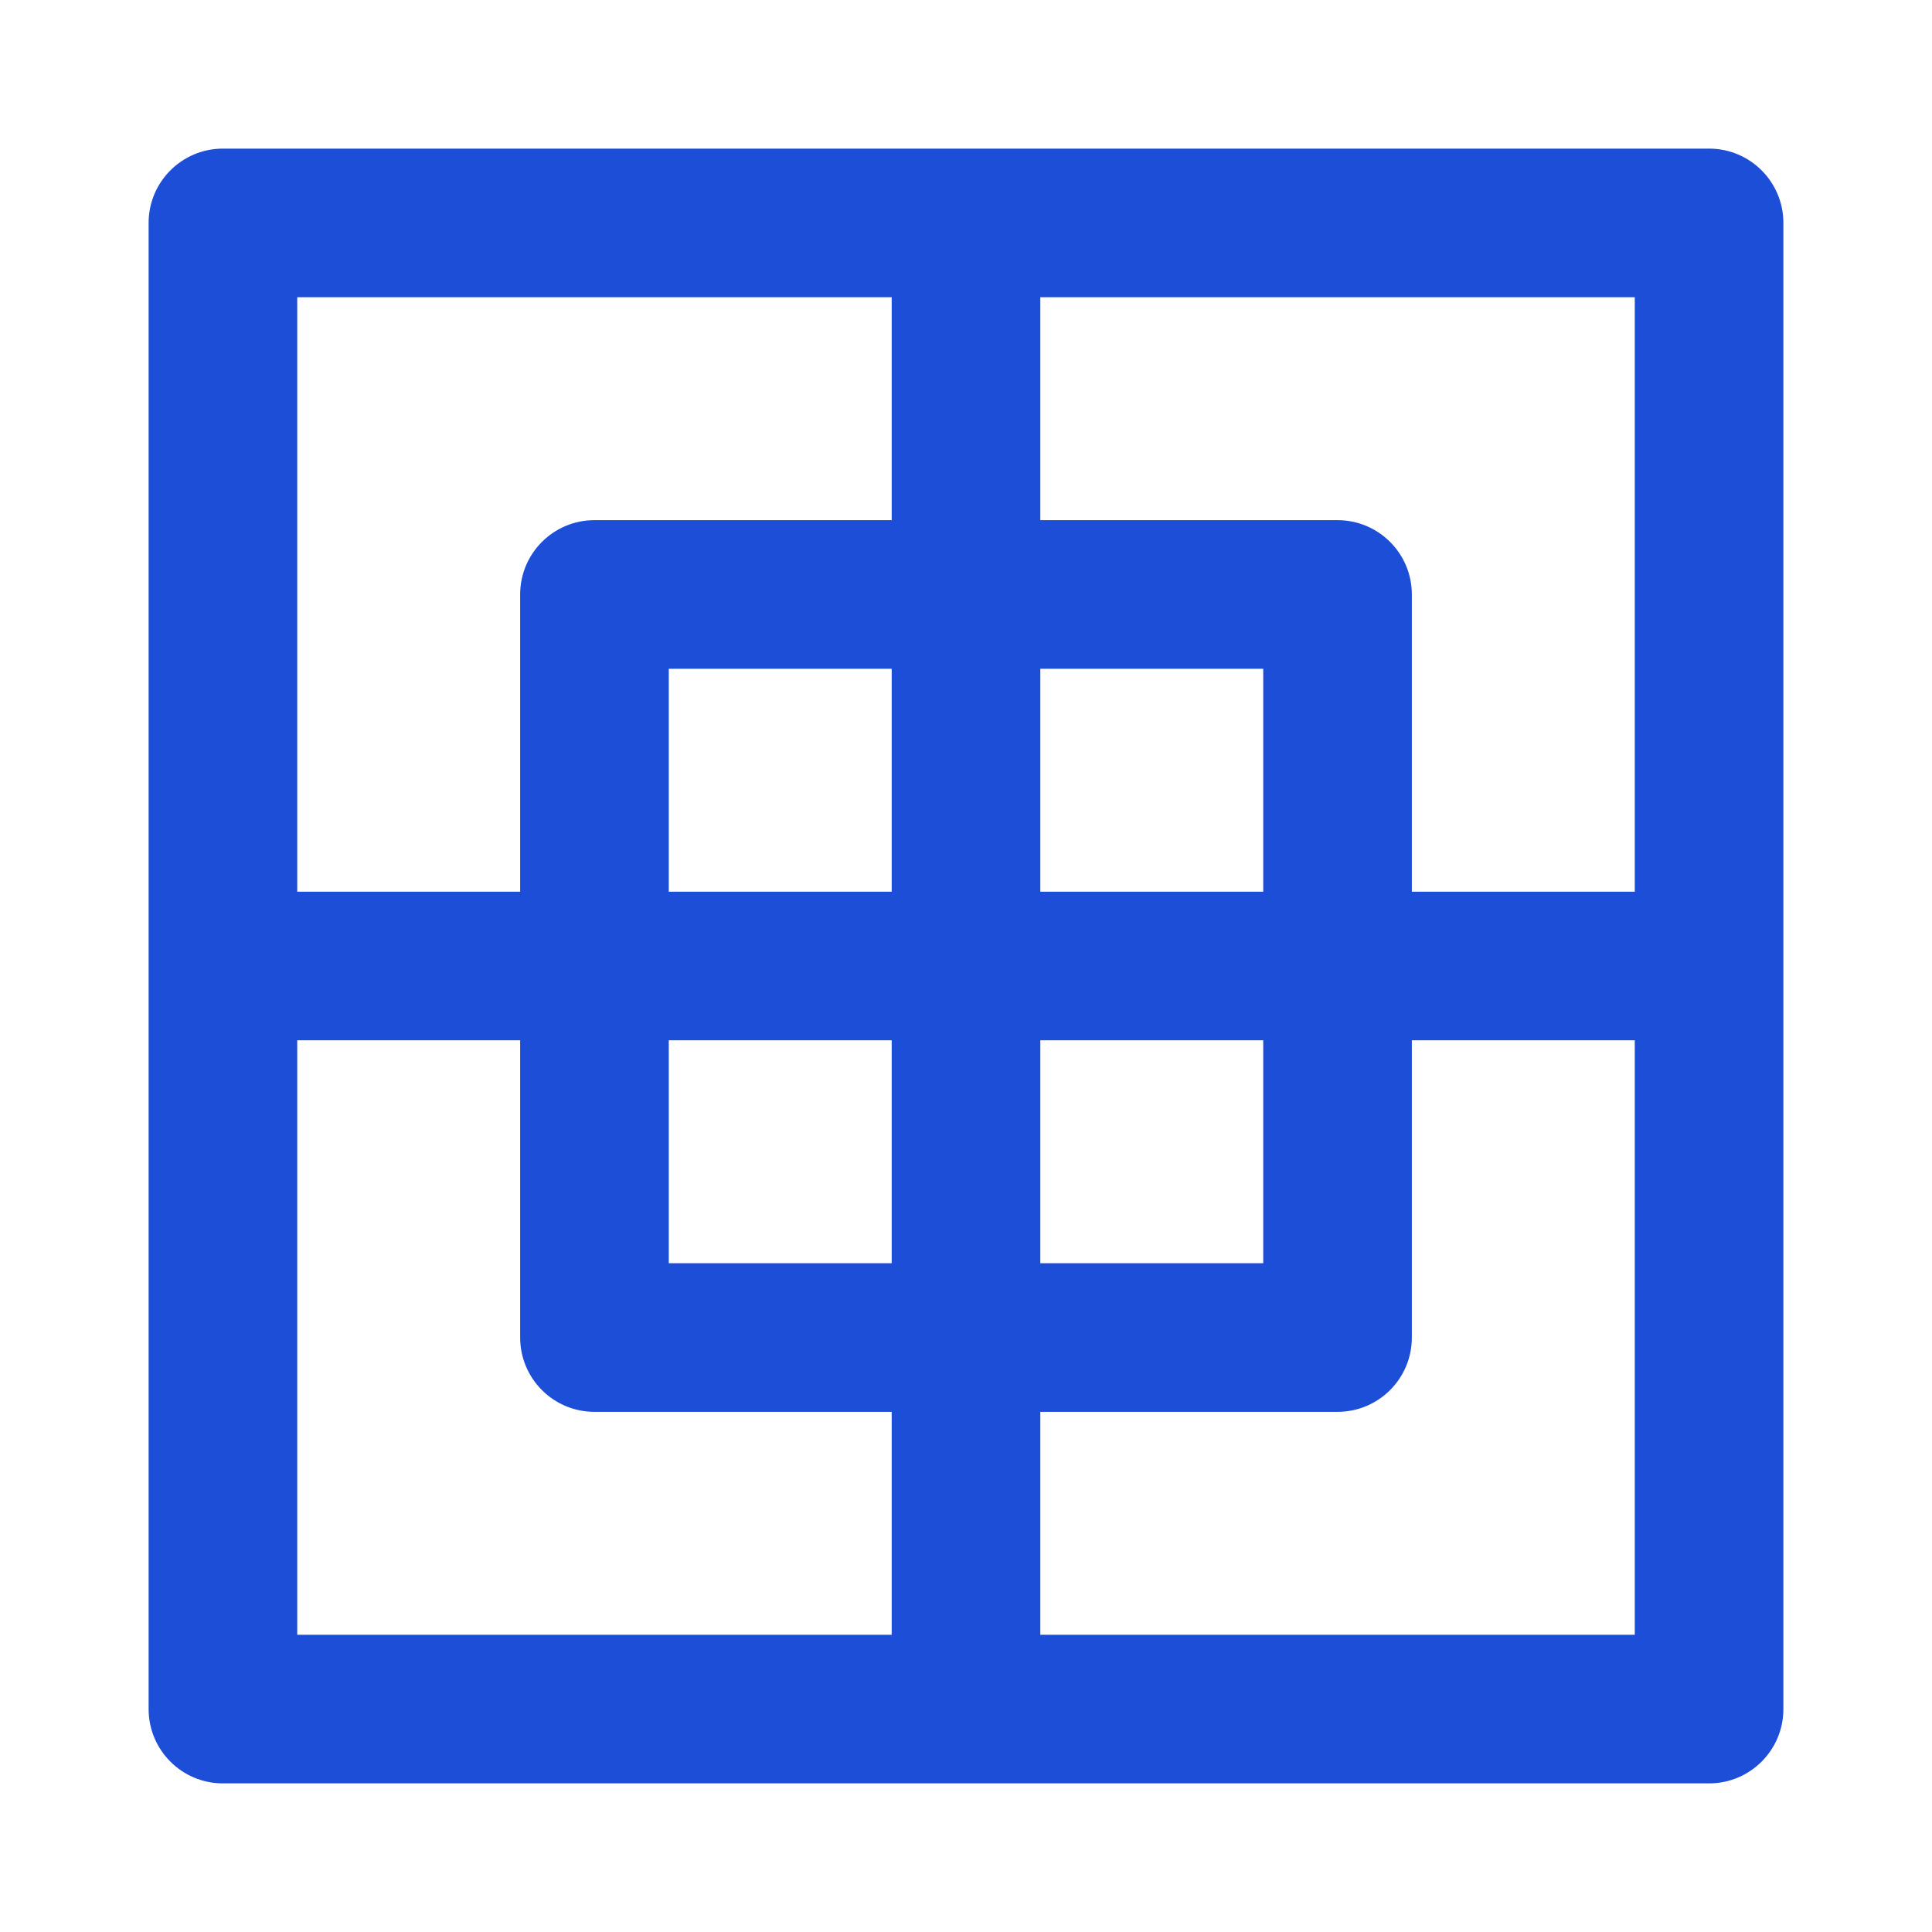
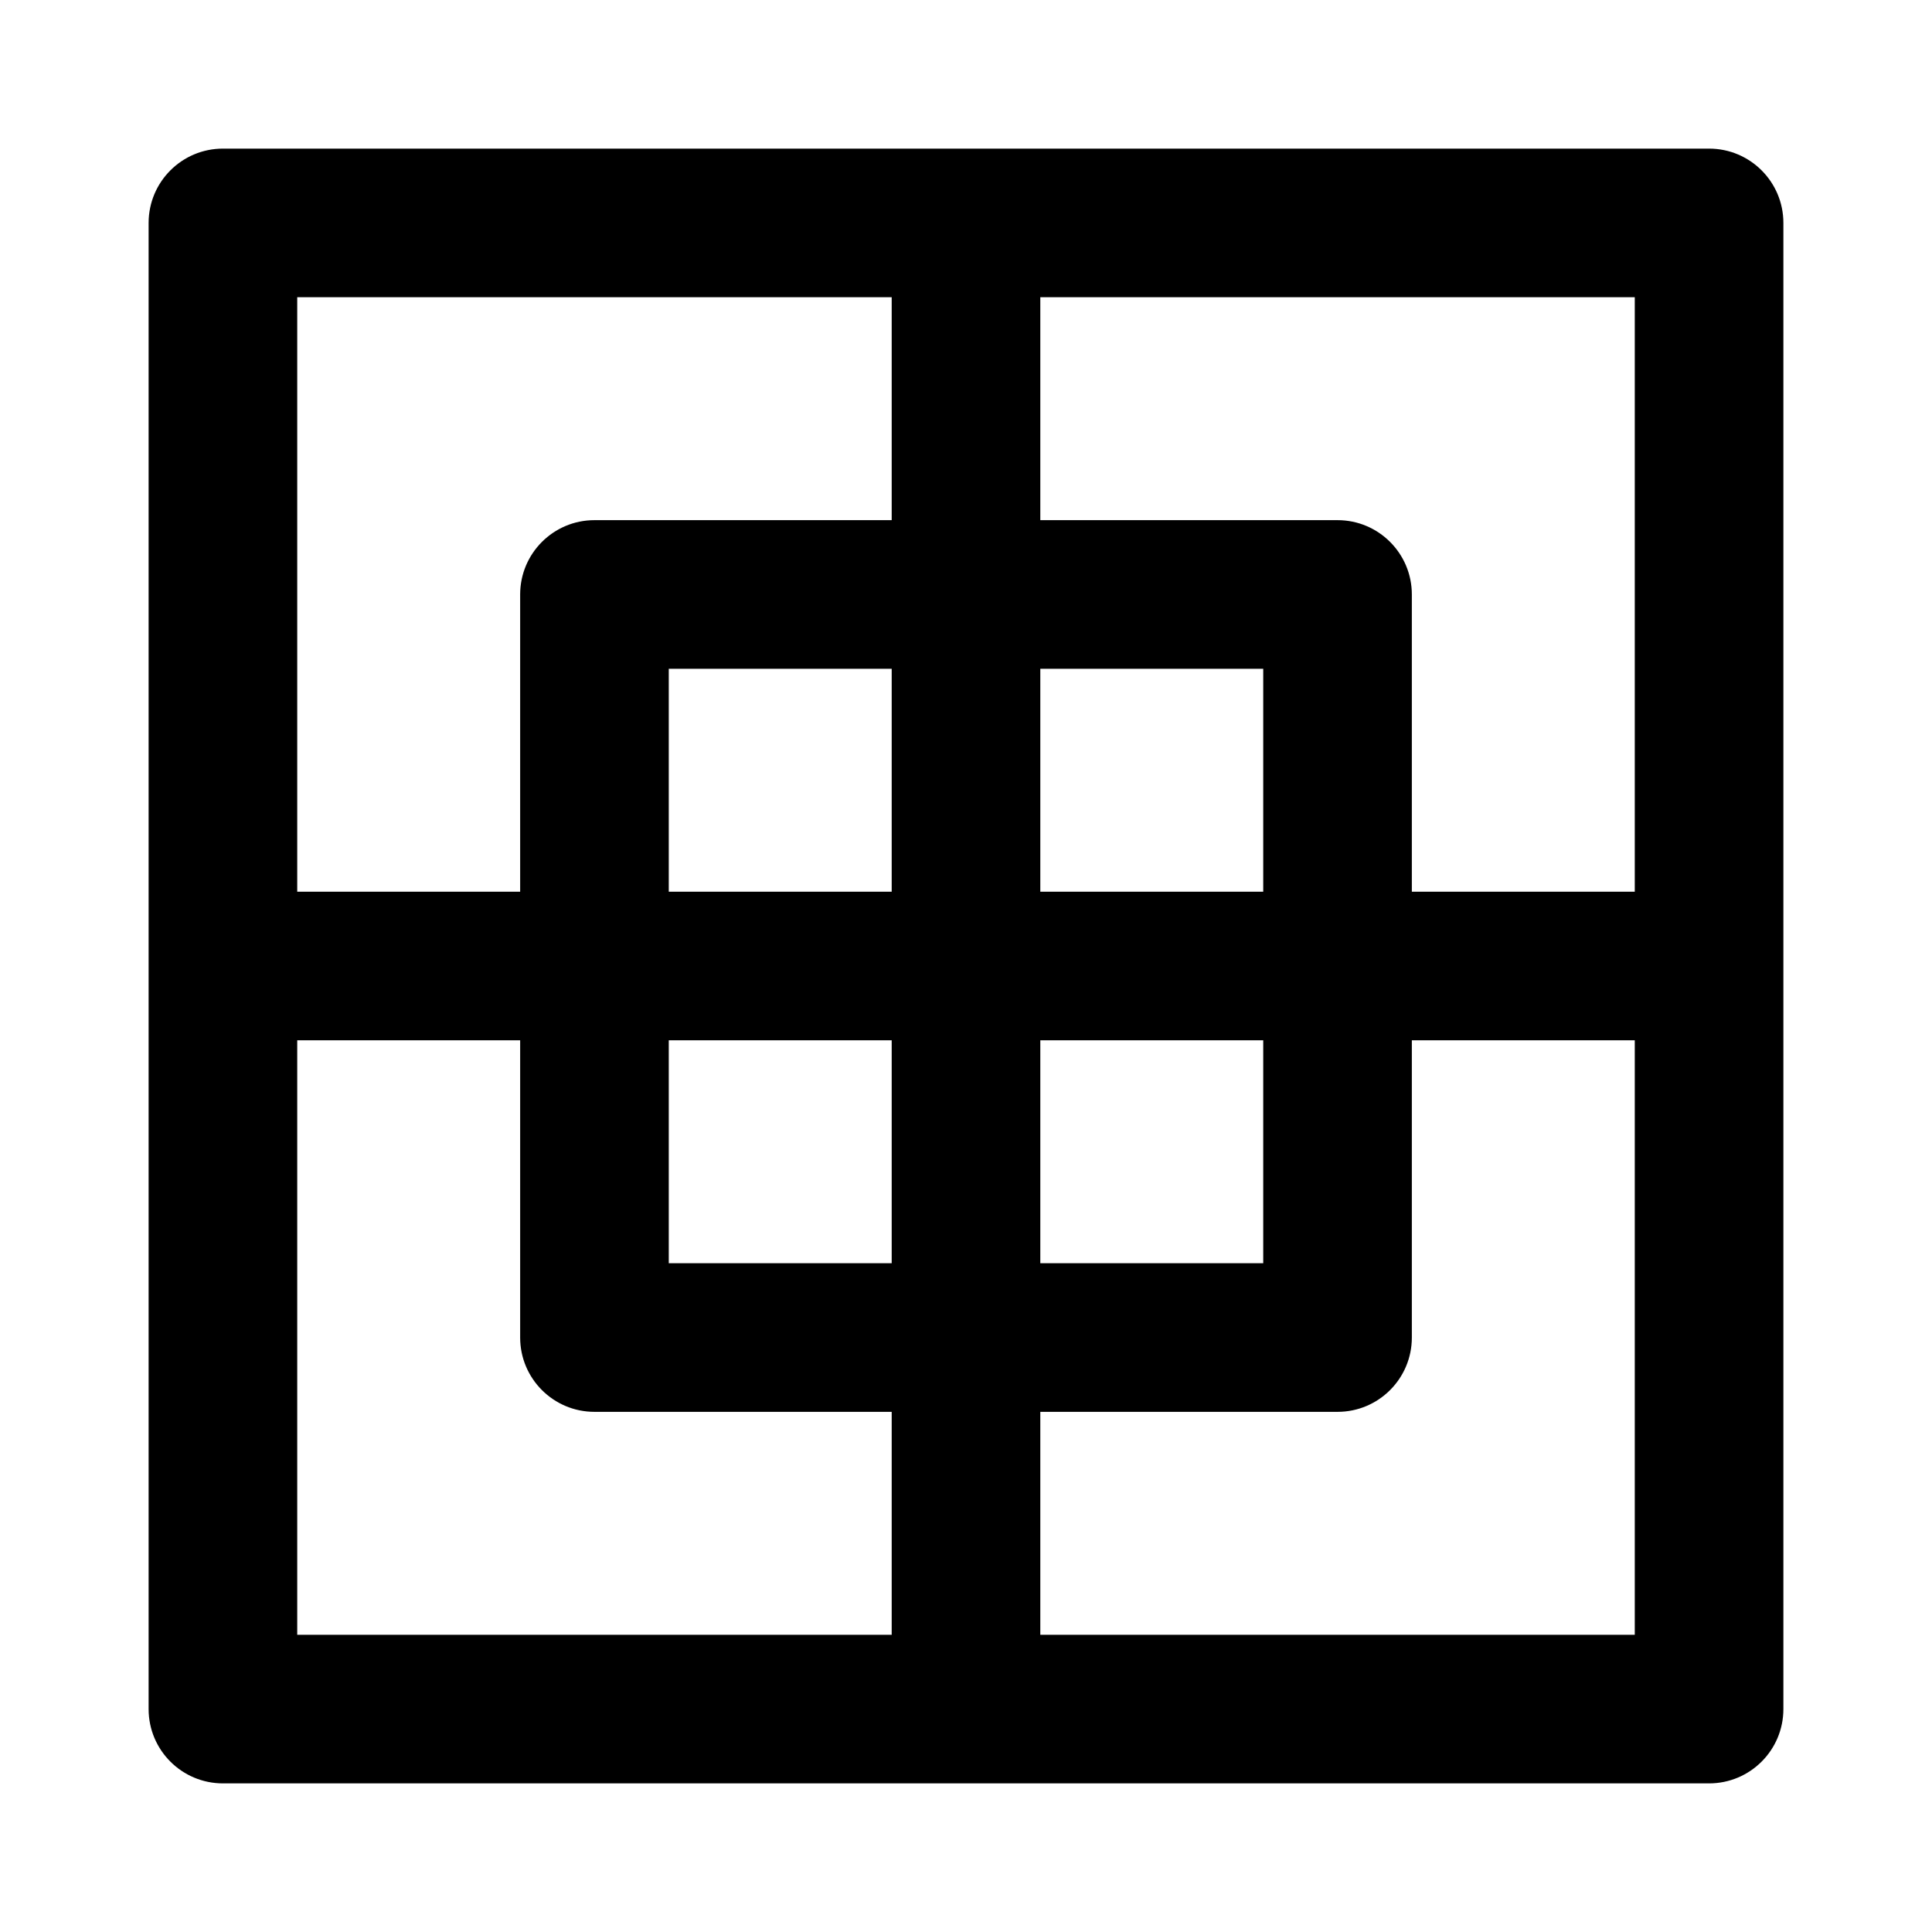
- <svg xmlns="http://www.w3.org/2000/svg" width="260" height="260" fill="none">
-   <path fill-rule="evenodd" d="M90 90h30v30H90V90zm50 30h30V90h-30v30zm0-50h40c5.523 0 10 4.477 10 10v40h30V40h-80v30zm-10-50H30c-5.523 0-10 4.477-10 10v200c0 5.523 4.477 10 10 10h200a10 10 0 0 0 10-10V30c0-5.523-4.477-10-10-10H130zm-10 20v30H80c-5.523 0-10 4.477-10 10v40H40V40h80zM70 140H40v80h80v-30H80c-5.523 0-10-4.477-10-10v-40zm50 30H90v-30h30v30zm20-30v30h30v-30h-30zm0 50v30h80v-80h-30v40a10 10 0 0 1-10 10h-40z" fill="#1d4ed8" />
+ <svg xmlns="http://www.w3.org/2000/svg" viewBox="0 0 260 260" width="260" height="260">
+   <path fill-rule="evenodd" d="M30 20c-5.523 0-10 4.477-10 10v200c0 5.523 4.477 10 10 10h200a10 10 0 0 0 10-10V30c0-5.523-4.477-10-10-10H30zm10 100V40h80v30H80c-5.523 0-10 4.477-10 10v40H40zm30 20H40v80h80v-30H80c-5.523 0-10-4.477-10-10v-40zm50 30H90v-30h30v30zm20 20v30h80v-80h-30v40a10 10 0 0 1-10 10h-40zm30-50v30h-30v-30h30zm20-20h30V40h-80v30h40c5.523 0 10 4.477 10 10v40zm-50-30h30v30h-30V90zm-20 0v30H90V90h30z" />
</svg>
